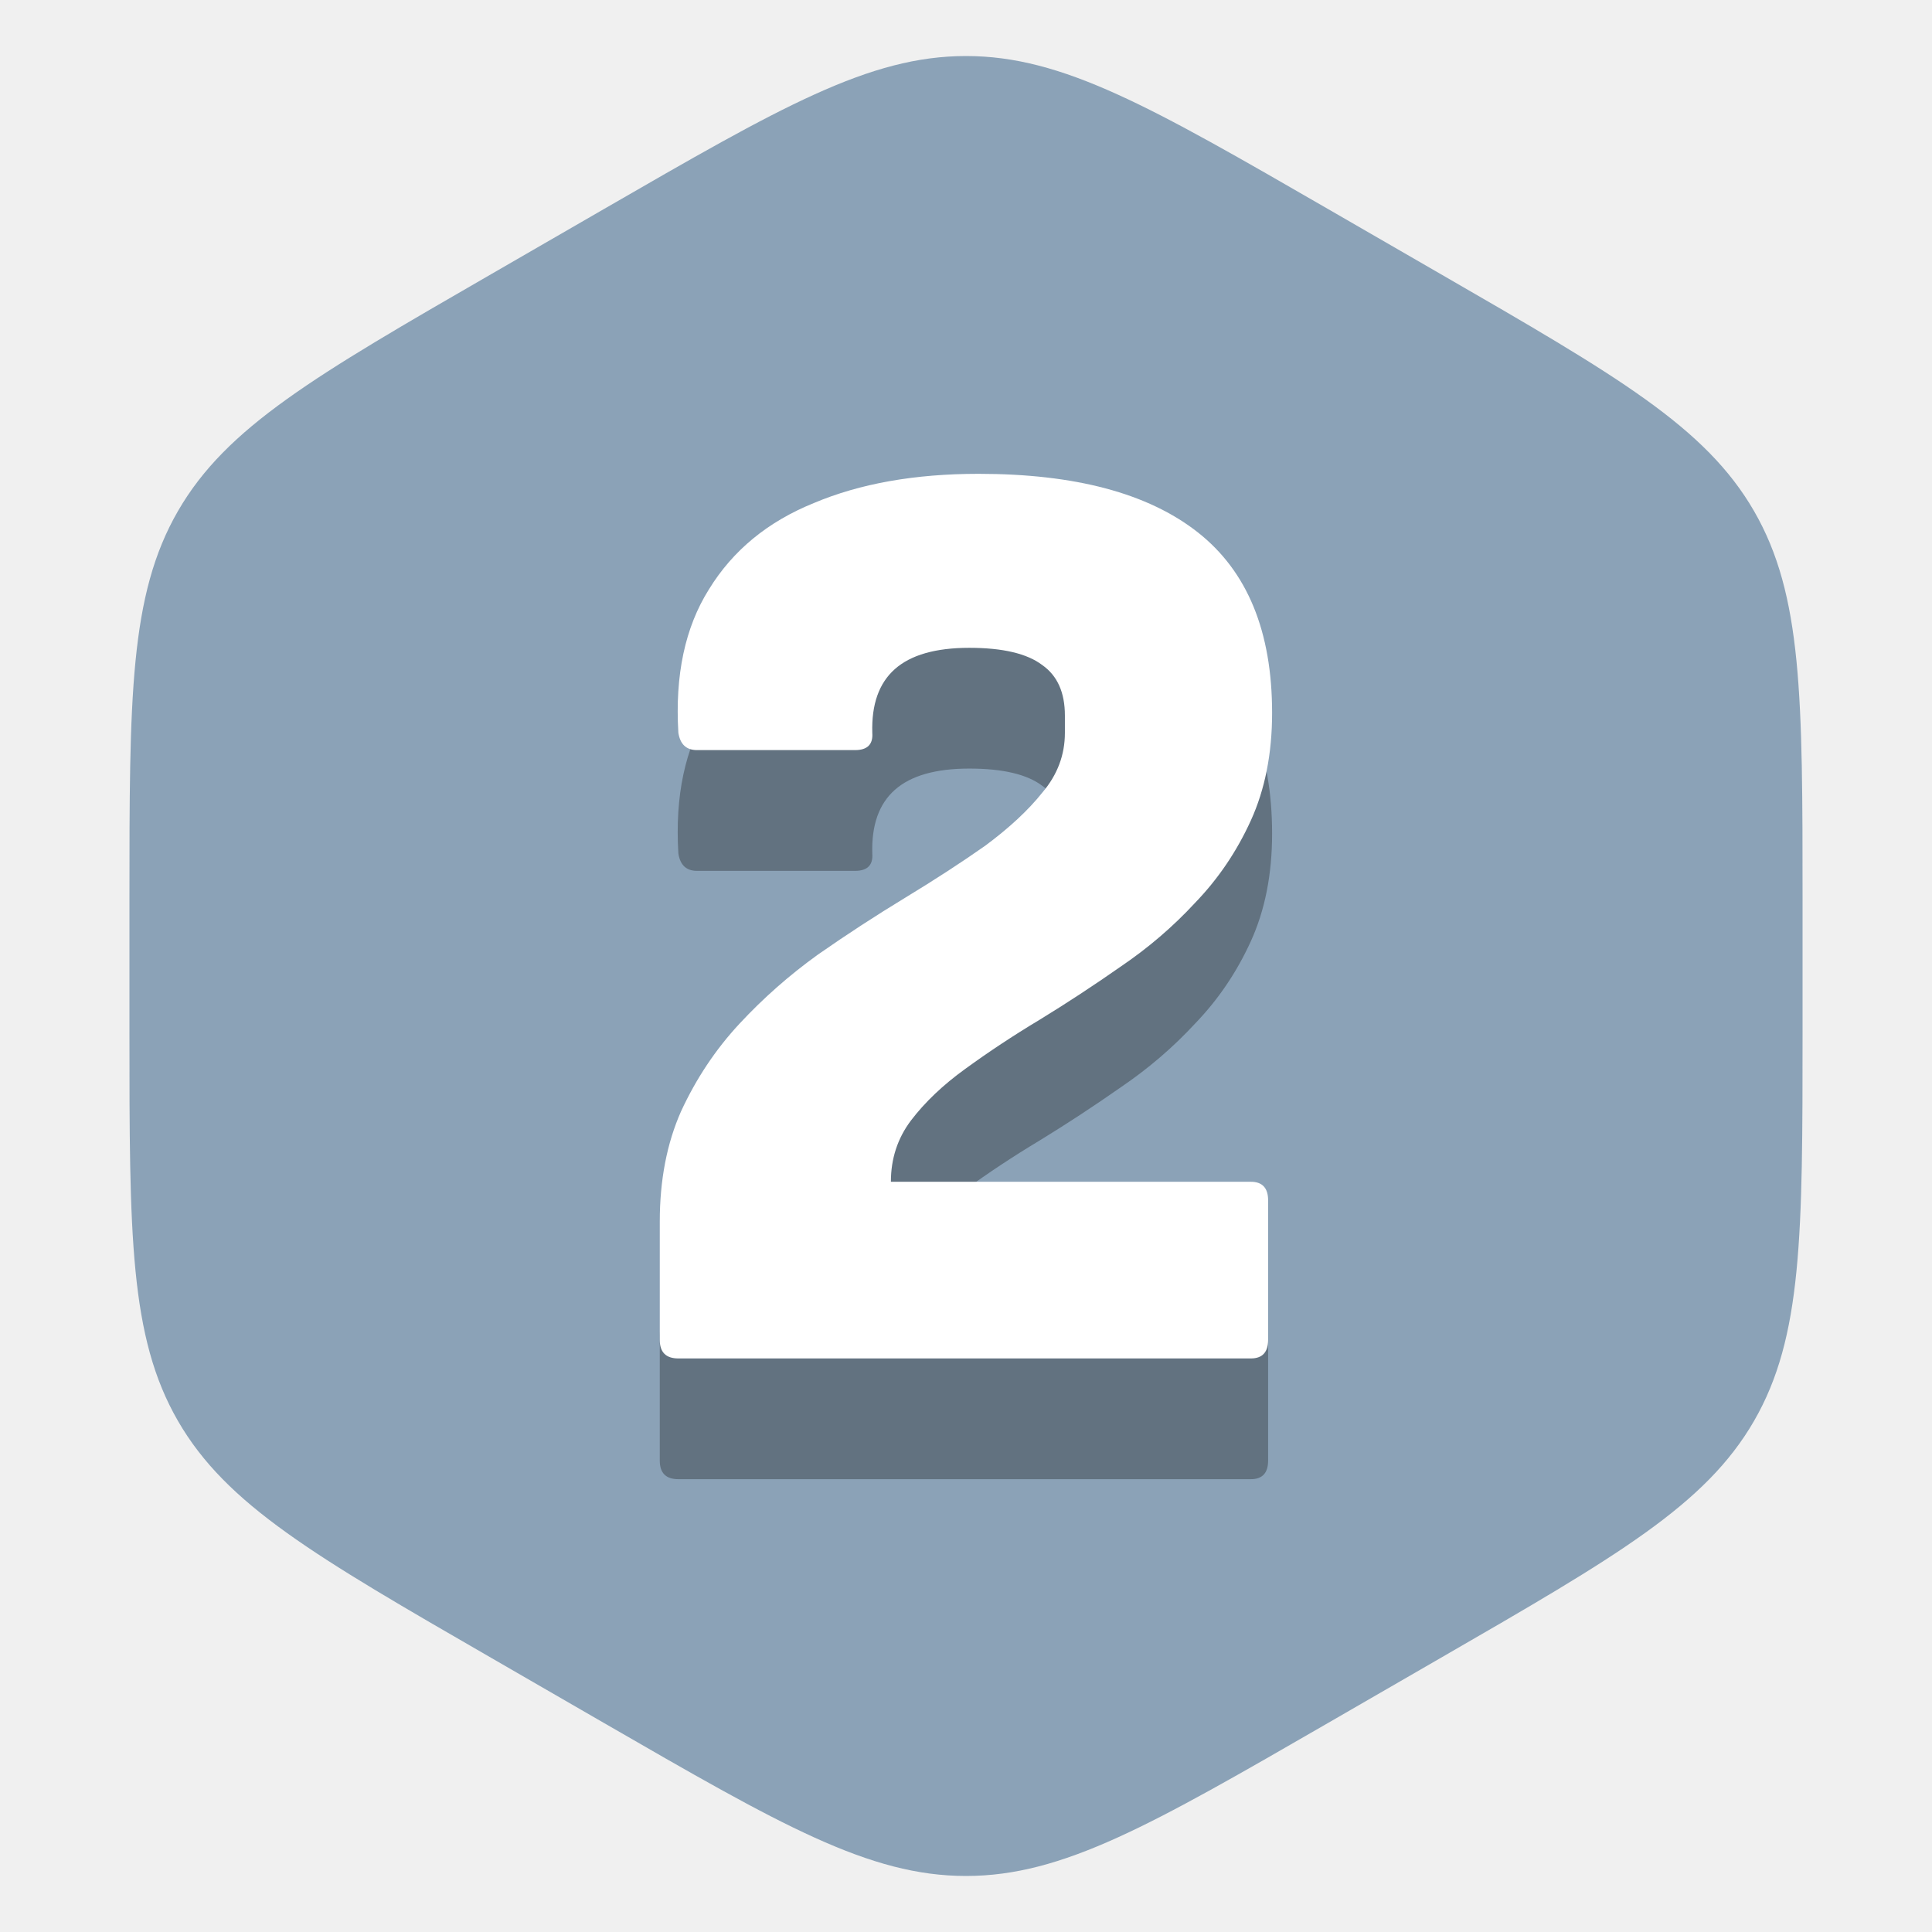
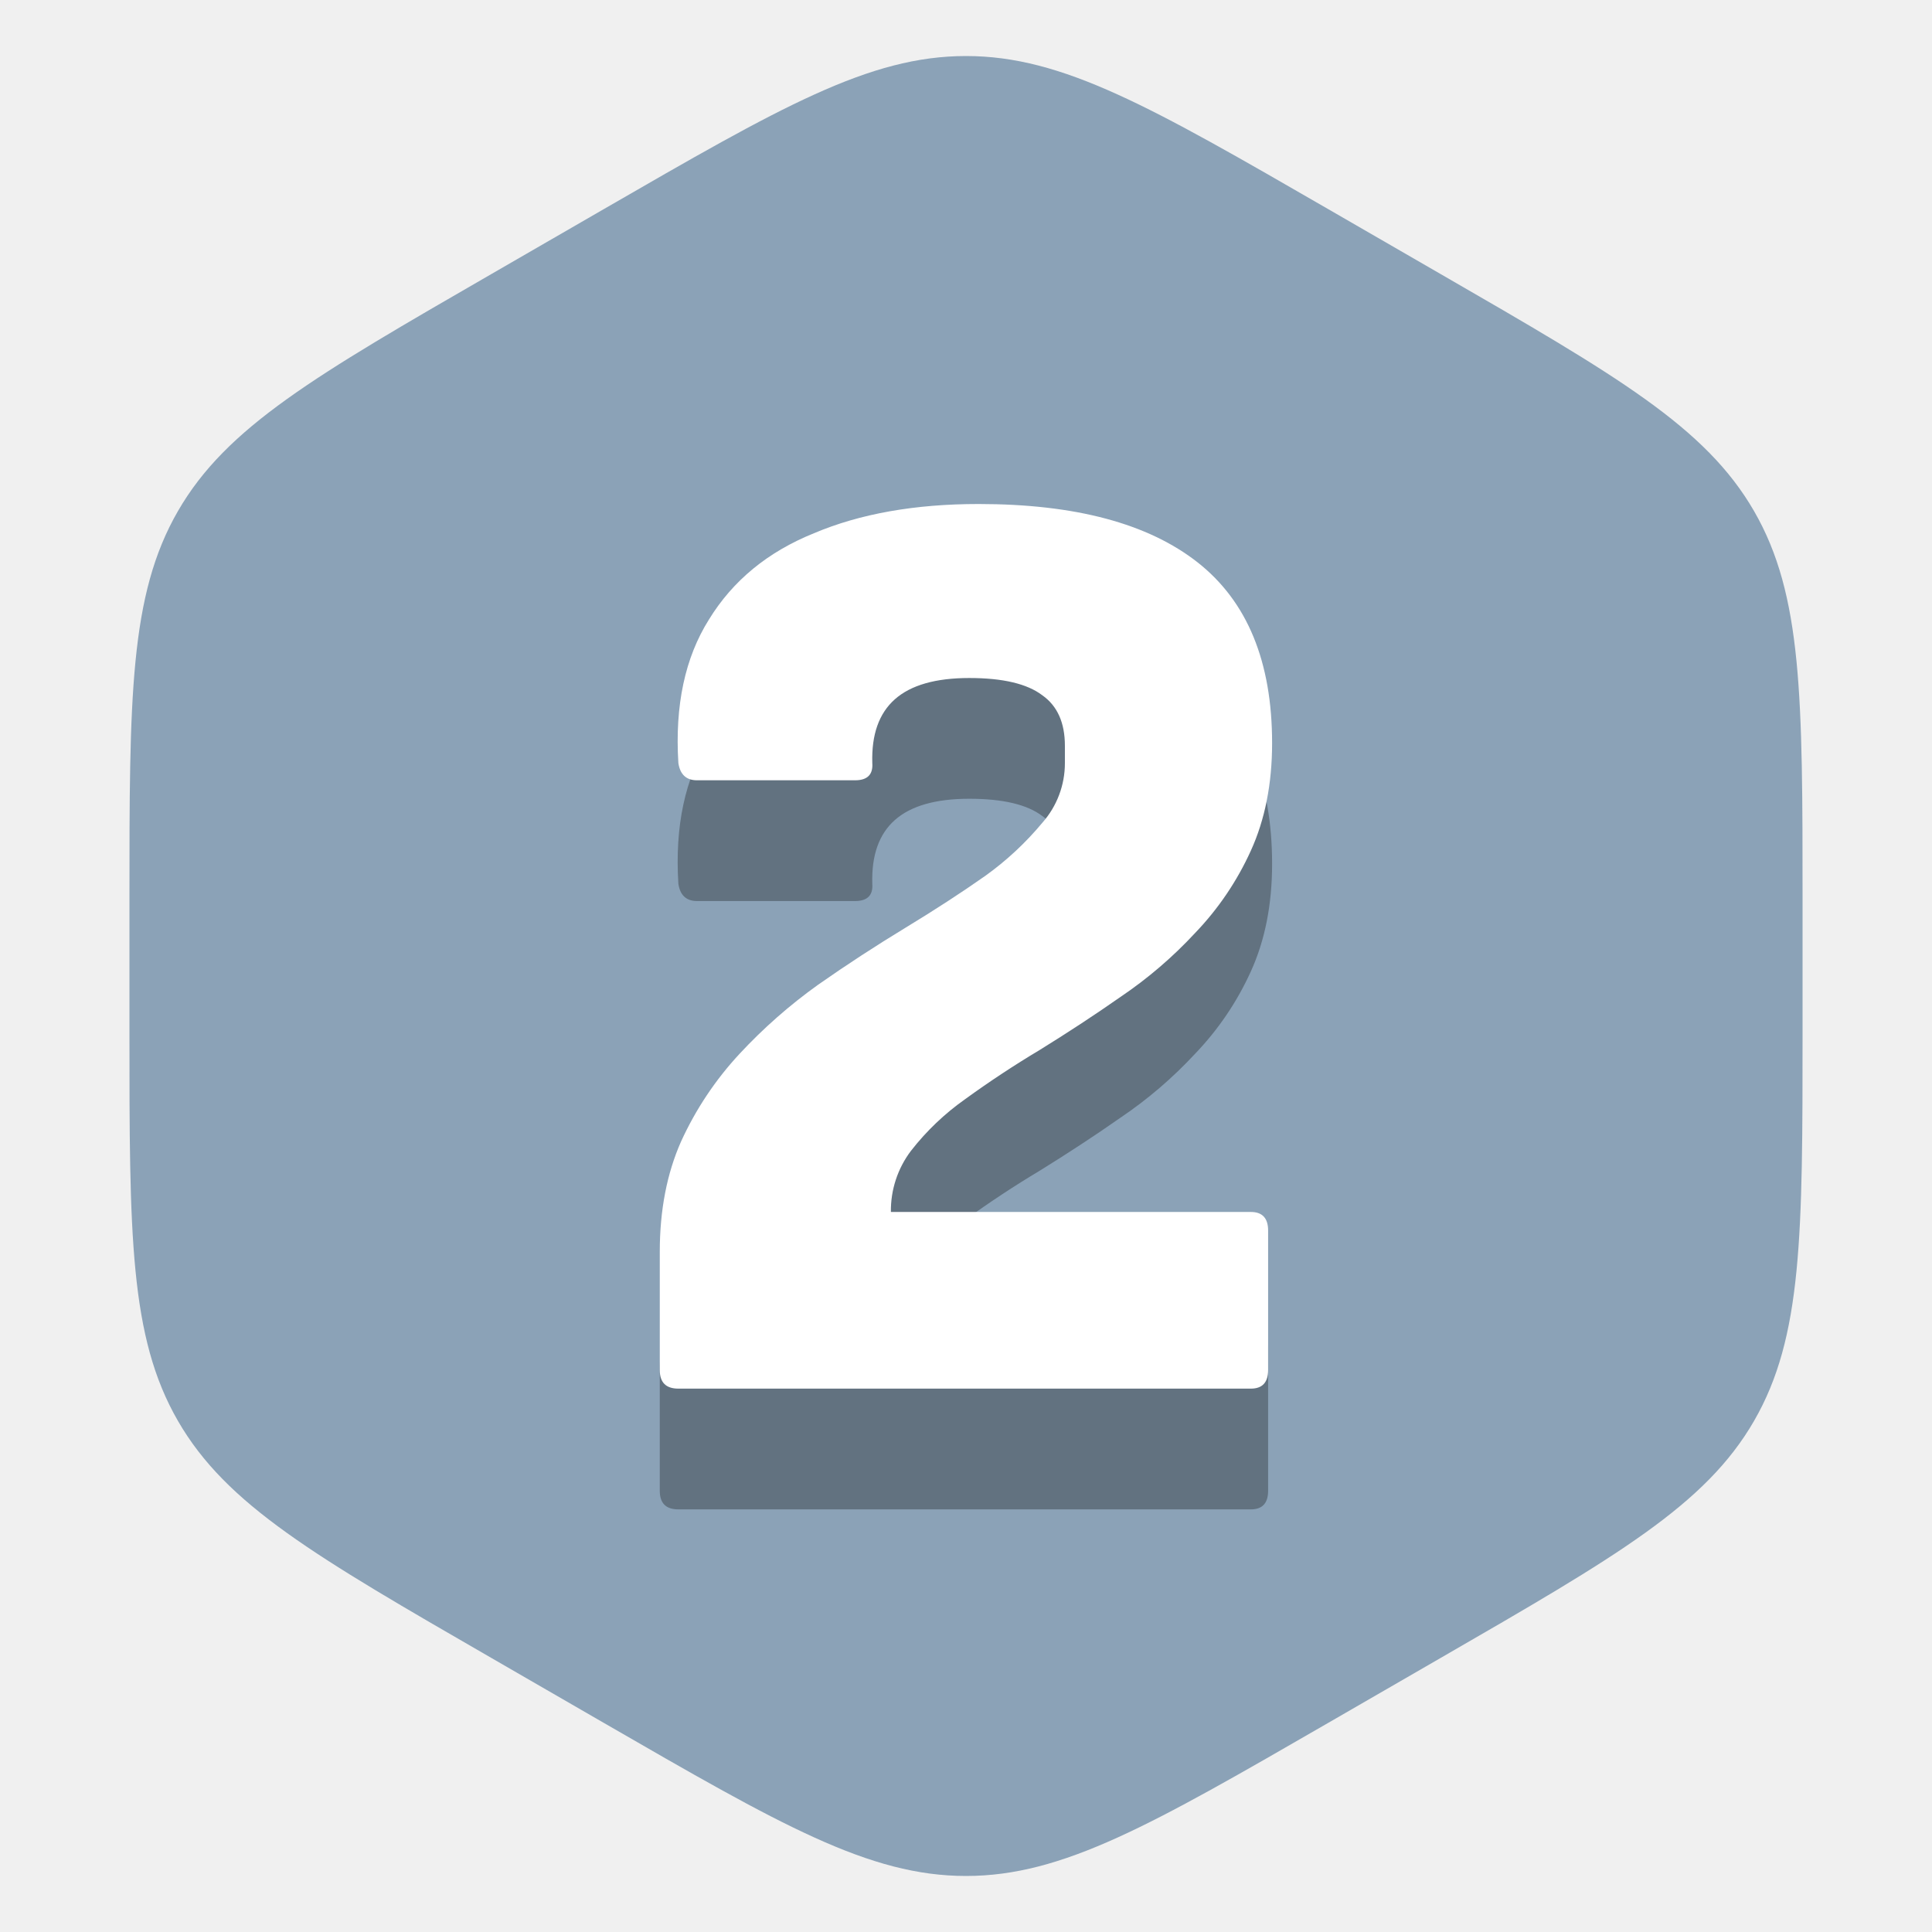
- <svg xmlns="http://www.w3.org/2000/svg" width="16" height="16" viewBox="0 0 16 16" fill="none">
-   <g clip-path="url(#clip0_4115_26)">
-     <path d="M5 1.732C6.464 0.887 7.196 0.464 8 0.464C8.804 0.464 9.536 0.887 11 1.732L11.928 2.268C13.392 3.113 14.124 3.536 14.526 4.232C14.928 4.928 14.928 5.774 14.928 7.464V8.536C14.928 10.226 14.928 11.072 14.526 11.768C14.124 12.464 13.392 12.887 11.928 13.732L11 14.268C9.536 15.113 8.804 15.536 8 15.536C7.196 15.536 6.464 15.113 5 14.268L4.072 13.732C2.608 12.887 1.876 12.464 1.474 11.768C1.072 11.072 1.072 10.226 1.072 8.536V7.464C1.072 5.774 1.072 4.928 1.474 4.232C1.876 3.536 2.608 3.113 4.072 2.268L5 1.732Z" fill="#8BA2B7" />
-     <path d="M5.618 12.25C5.515 12.25 5.464 12.199 5.464 12.096V11.117C5.464 10.772 5.523 10.468 5.64 10.204C5.765 9.933 5.926 9.691 6.124 9.478C6.322 9.265 6.538 9.075 6.773 8.906C7.015 8.737 7.257 8.58 7.499 8.433C7.741 8.286 7.961 8.143 8.159 8.004C8.357 7.857 8.515 7.711 8.632 7.564C8.757 7.417 8.819 7.252 8.819 7.069V6.926C8.819 6.735 8.757 6.596 8.632 6.508C8.507 6.413 8.306 6.365 8.027 6.365C7.748 6.365 7.543 6.424 7.411 6.541C7.279 6.658 7.217 6.834 7.224 7.069C7.231 7.164 7.184 7.212 7.081 7.212H5.772C5.684 7.212 5.633 7.164 5.618 7.069C5.589 6.592 5.673 6.196 5.871 5.881C6.069 5.558 6.359 5.32 6.74 5.166C7.121 5.005 7.576 4.924 8.104 4.924C8.903 4.924 9.508 5.085 9.919 5.408C10.33 5.731 10.535 6.229 10.535 6.904C10.535 7.241 10.476 7.538 10.359 7.795C10.242 8.052 10.088 8.279 9.897 8.477C9.714 8.675 9.508 8.851 9.281 9.005C9.061 9.159 8.837 9.306 8.61 9.445C8.39 9.577 8.185 9.713 7.994 9.852C7.811 9.984 7.66 10.127 7.543 10.281C7.433 10.428 7.378 10.596 7.378 10.787H10.359C10.454 10.787 10.502 10.838 10.502 10.941V12.096C10.502 12.199 10.454 12.25 10.359 12.25H5.618Z" fill="black" fill-opacity="0.3" />
-     <path d="M5.618 11.25C5.515 11.25 5.464 11.199 5.464 11.096V10.117C5.464 9.772 5.523 9.468 5.64 9.204C5.765 8.933 5.926 8.691 6.124 8.478C6.322 8.265 6.538 8.075 6.773 7.906C7.015 7.737 7.257 7.58 7.499 7.433C7.741 7.286 7.961 7.143 8.159 7.004C8.357 6.857 8.515 6.711 8.632 6.564C8.757 6.417 8.819 6.252 8.819 6.069V5.926C8.819 5.735 8.757 5.596 8.632 5.508C8.507 5.413 8.306 5.365 8.027 5.365C7.748 5.365 7.543 5.424 7.411 5.541C7.279 5.658 7.217 5.834 7.224 6.069C7.231 6.164 7.184 6.212 7.081 6.212H5.772C5.684 6.212 5.633 6.164 5.618 6.069C5.589 5.592 5.673 5.196 5.871 4.881C6.069 4.558 6.359 4.32 6.74 4.166C7.121 4.005 7.576 3.924 8.104 3.924C8.903 3.924 9.508 4.085 9.919 4.408C10.33 4.731 10.535 5.229 10.535 5.904C10.535 6.241 10.476 6.538 10.359 6.795C10.242 7.052 10.088 7.279 9.897 7.477C9.714 7.675 9.508 7.851 9.281 8.005C9.061 8.159 8.837 8.306 8.61 8.445C8.39 8.577 8.185 8.713 7.994 8.852C7.811 8.984 7.66 9.127 7.543 9.281C7.433 9.428 7.378 9.596 7.378 9.787H10.359C10.454 9.787 10.502 9.838 10.502 9.941V11.096C10.502 11.199 10.454 11.25 10.359 11.25H5.618Z" fill="white" />
-   </g>
-   <defs>
-     <clipPath id="clip0_4115_26">
-       <rect width="16" height="16" fill="white" />
-     </clipPath>
-   </defs>
+ <svg xmlns="http://www.w3.org/2000/svg" width="16" height="16" fill="none">
+   <path d="M5 1.732C6.464.887 7.196.464 8 .464c.804 0 1.536.423 3 1.268l.928.536c1.464.845 2.196 1.268 2.598 1.964.402.696.402 1.542.402 3.232v1.072c0 1.69 0 2.536-.402 3.232-.402.696-1.134 1.119-2.598 1.964l-.928.536c-1.464.845-2.196 1.268-3 1.268-.804 0-1.536-.423-3-1.268l-.928-.536c-1.464-.845-2.196-1.268-2.598-1.964-.402-.696-.402-1.542-.402-3.232V7.464c0-1.69 0-2.536.402-3.232.402-.696 1.134-1.119 2.598-1.964L5 1.732Z" fill="#8BA2B7" />
+   <path d="M5.618 12.5c-.103 0-.154-.051-.154-.154v-.979c0-.345.059-.649.176-.913a2.73 2.73 0 0 1 .484-.726 4.31 4.31 0 0 1 .65-.572c.241-.169.483-.326.725-.473.242-.147.462-.29.66-.429a2.53 2.53 0 0 0 .473-.44.744.744 0 0 0 .187-.495v-.143c0-.19-.062-.33-.187-.418-.125-.095-.326-.143-.605-.143-.279 0-.484.059-.616.176-.132.117-.194.293-.187.528.007.095-.04.143-.143.143H5.772c-.088 0-.14-.048-.154-.143-.03-.477.055-.873.253-1.188.198-.323.488-.561.87-.715.38-.161.835-.242 1.363-.242.8 0 1.404.161 1.815.484.41.323.616.821.616 1.496 0 .337-.059.634-.176.891a2.436 2.436 0 0 1-.462.682 3.548 3.548 0 0 1-.616.528c-.22.154-.444.3-.67.44a8.35 8.35 0 0 0-.617.407 2.11 2.11 0 0 0-.45.429.82.82 0 0 0-.166.506h2.981c.095 0 .143.051.143.154v1.155c0 .103-.048.154-.143.154H5.62Z" fill="#000" fill-opacity=".3" />
+   <path d="M5.618 11.5c-.103 0-.154-.051-.154-.154v-.979c0-.345.059-.649.176-.913a2.73 2.73 0 0 1 .484-.726 4.31 4.31 0 0 1 .65-.572c.241-.169.483-.326.725-.473.242-.147.462-.29.66-.429a2.53 2.53 0 0 0 .473-.44.744.744 0 0 0 .187-.495v-.143c0-.19-.062-.33-.187-.418-.125-.095-.326-.143-.605-.143-.279 0-.484.059-.616.176-.132.117-.194.293-.187.528.007.095-.04.143-.143.143H5.772c-.088 0-.14-.048-.154-.143-.03-.477.055-.873.253-1.188.198-.323.488-.561.87-.715.38-.161.835-.242 1.363-.242.8 0 1.404.161 1.815.484.41.323.616.821.616 1.496 0 .337-.059.634-.176.891a2.436 2.436 0 0 1-.462.682 3.548 3.548 0 0 1-.616.528c-.22.154-.444.3-.67.44a8.35 8.35 0 0 0-.617.407 2.11 2.11 0 0 0-.45.429.82.82 0 0 0-.166.506h2.981c.095 0 .143.051.143.154v1.155c0 .103-.048.154-.143.154H5.62Z" fill="#fff" />
</svg>
